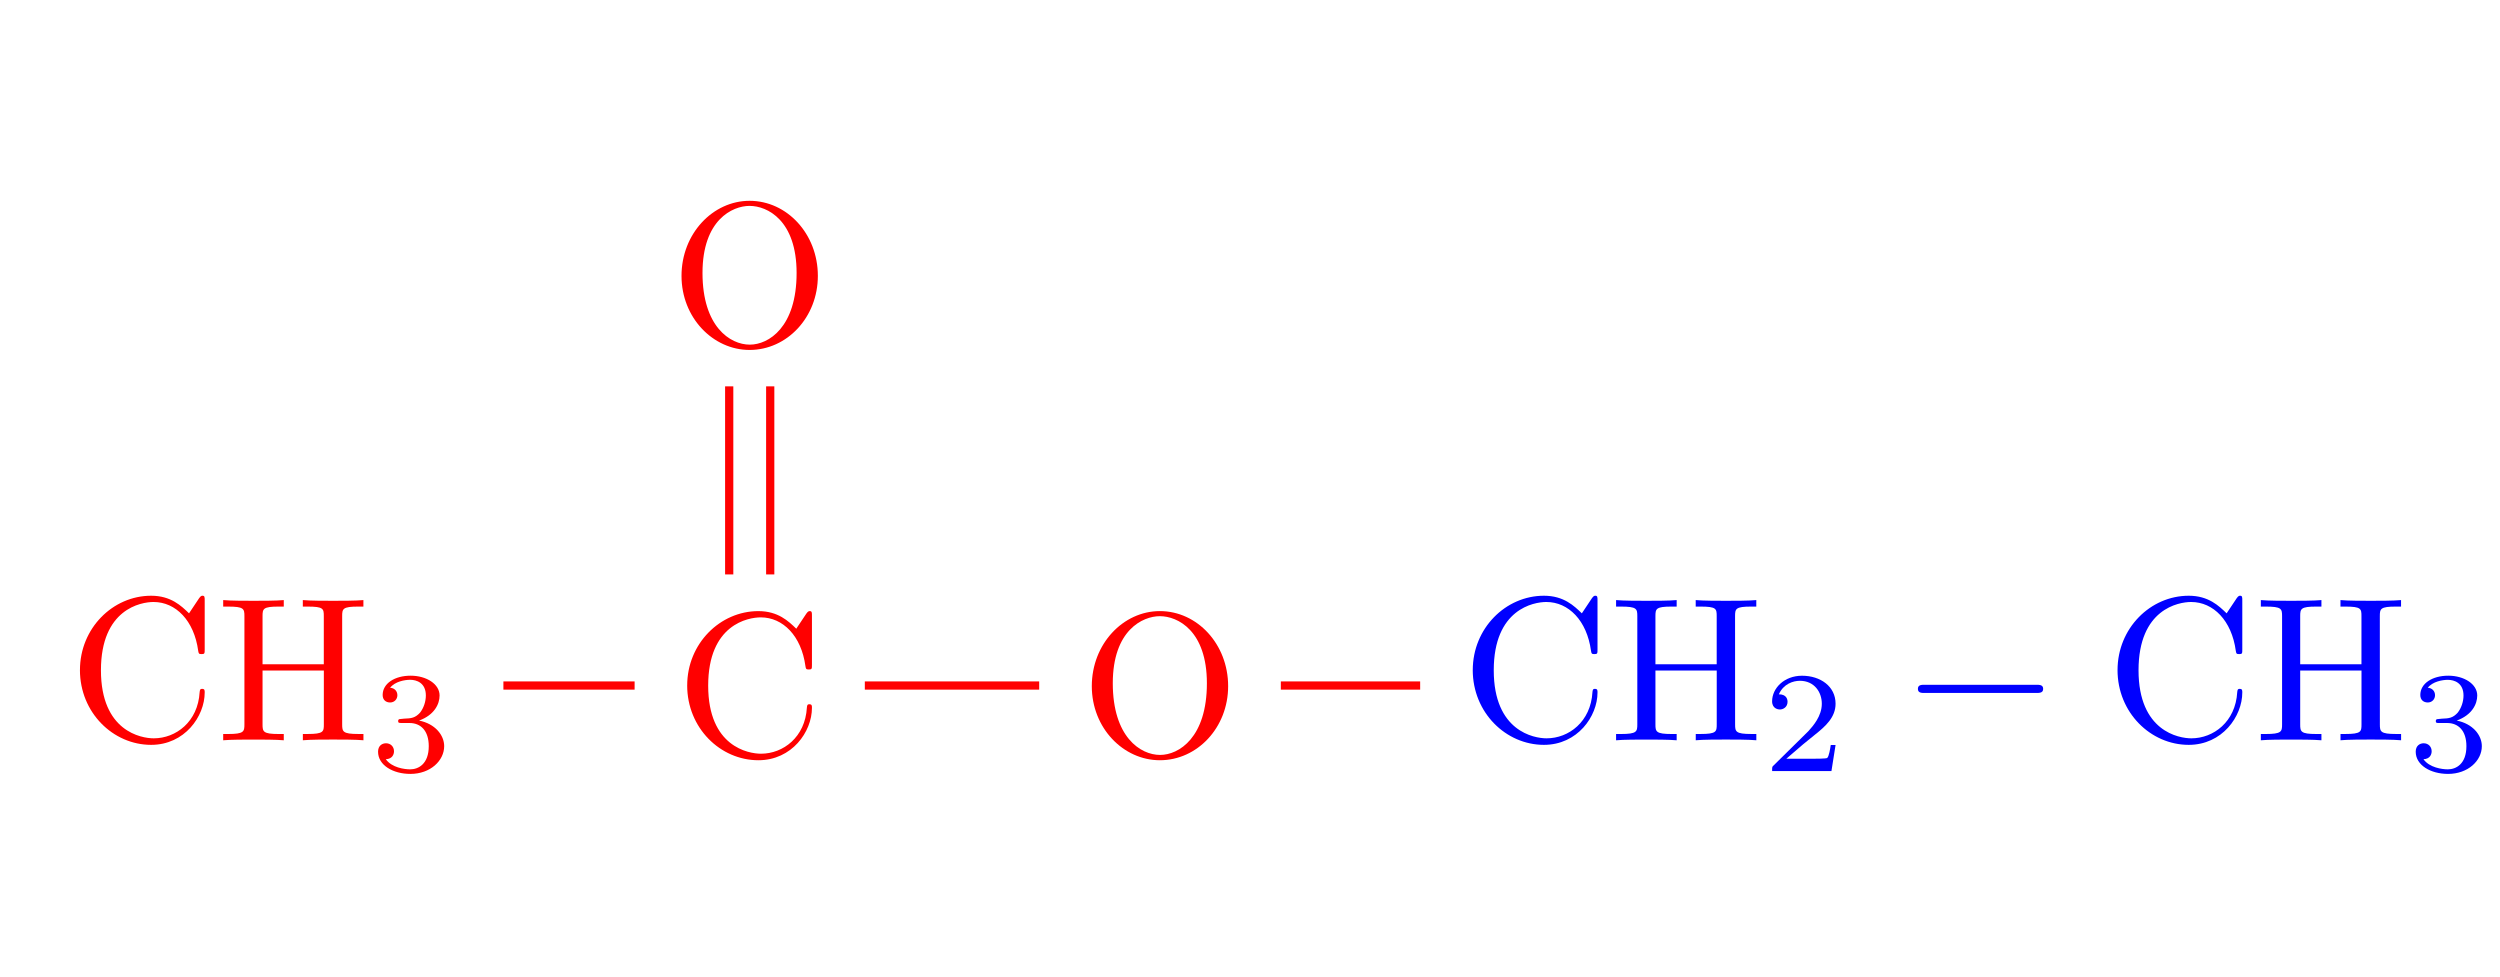
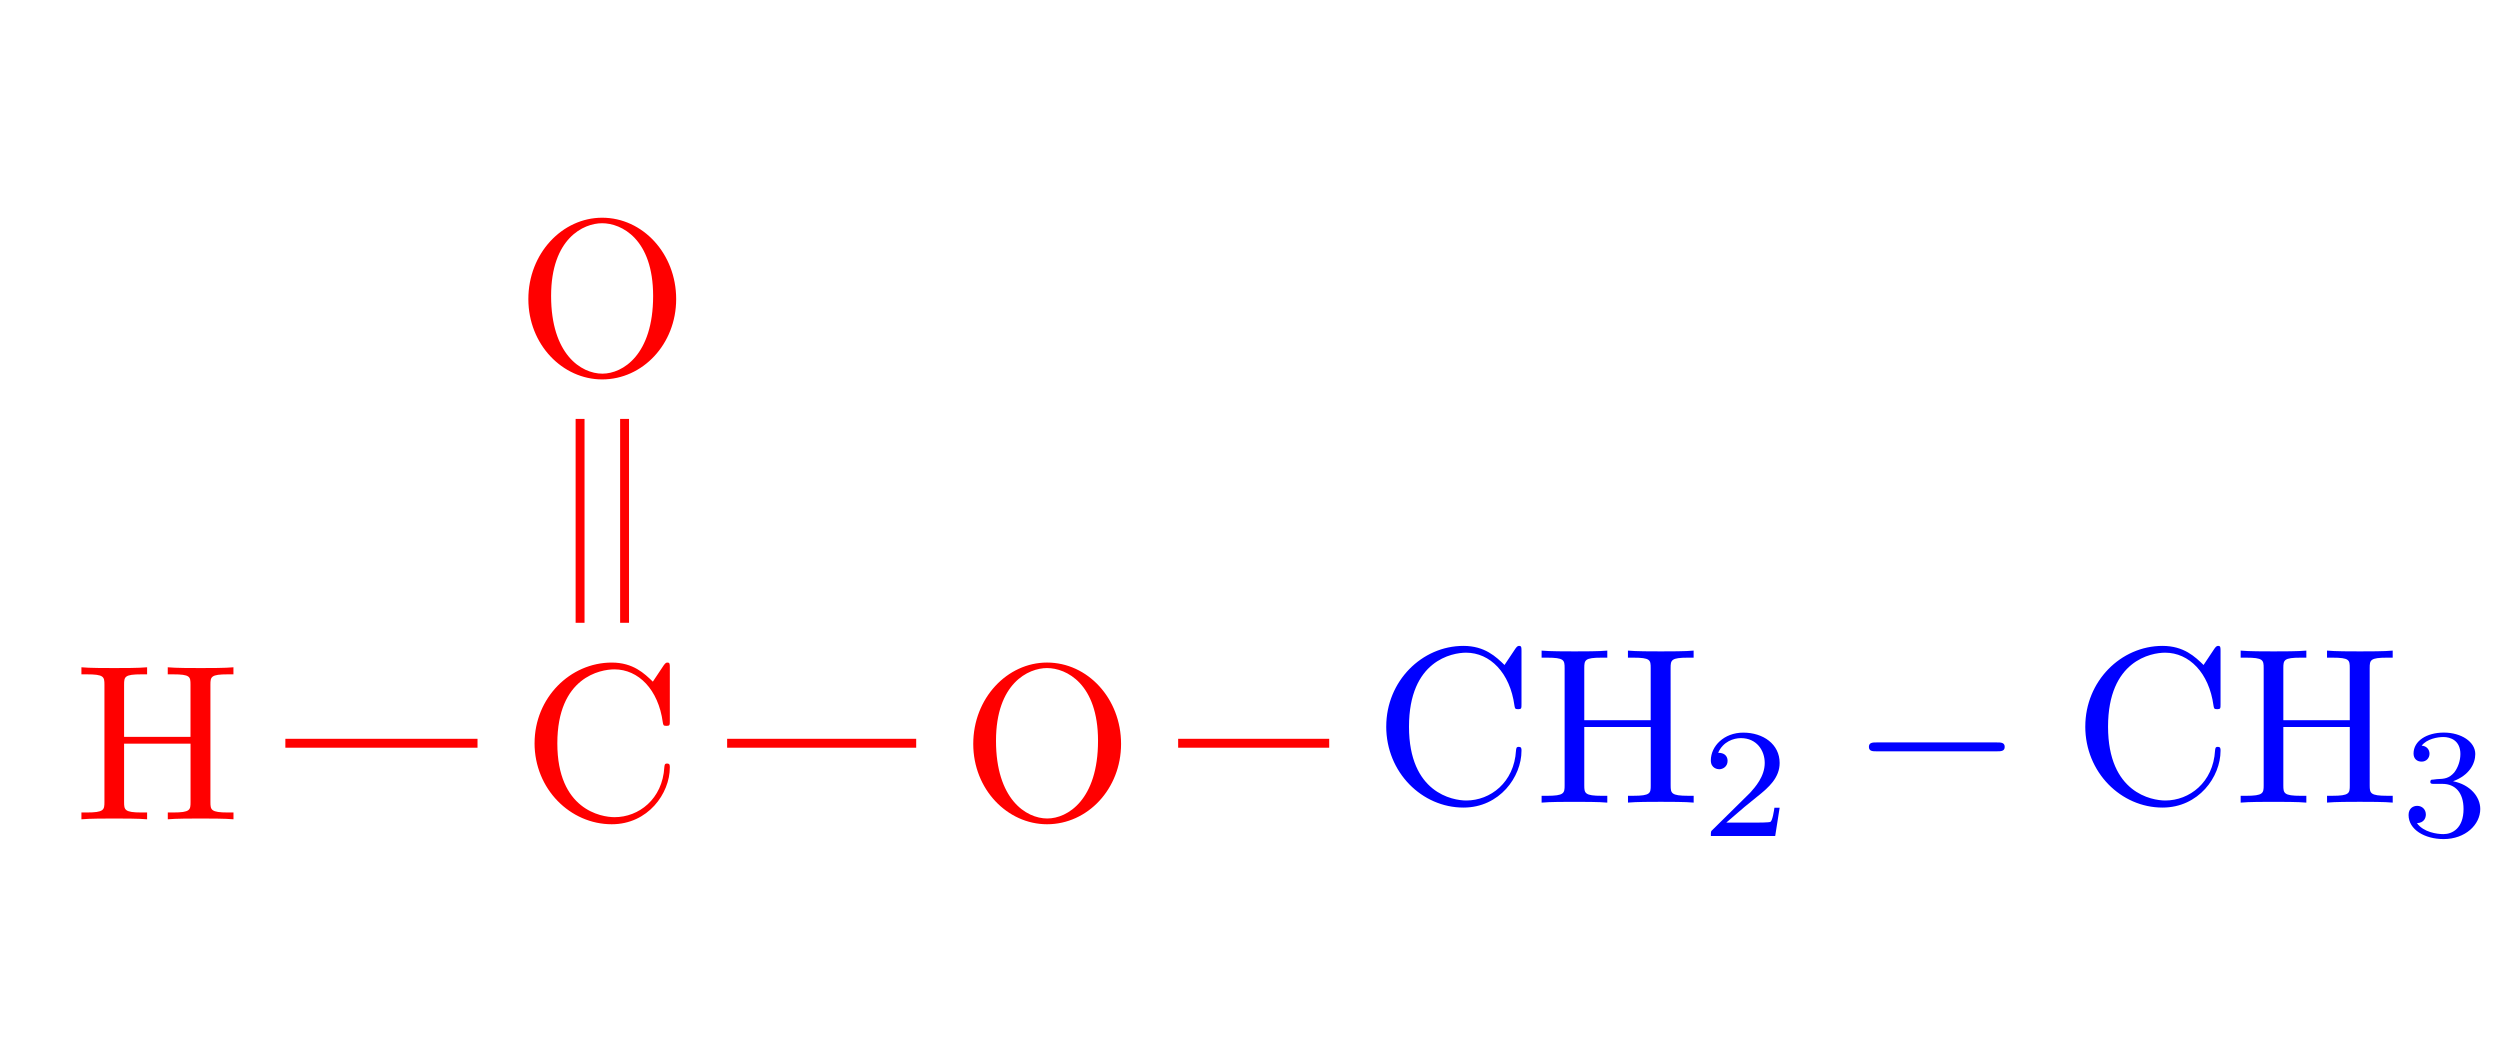
- <svg xmlns="http://www.w3.org/2000/svg" version="1.1" id="svg1" width="161.879" height="63.208" viewBox="0 0 161.879 63.208">
+ <svg xmlns="http://www.w3.org/2000/svg" version="1.1" id="svg1" width="149.307" height="63.208" viewBox="0 0 149.307 63.208">
  <defs id="defs1" />
  <g id="g1">
-     <path id="path1" d="m 0.564,-3.409 c 0,2.062 1.605,3.633 3.457,3.633 1.629,0 2.602,-1.383 2.602,-2.543 0,-0.105 0,-0.176 -0.129,-0.176 -0.105,0 -0.105,0.07 -0.117,0.164 -0.082,1.43 -1.148,2.238 -2.227,2.238 -0.609,0 -2.566,-0.34 -2.566,-3.305 0,-2.977 1.945,-3.316 2.555,-3.316 1.078,0 1.969,0.902 2.168,2.367 0.023,0.129 0.023,0.164 0.164,0.164 0.152,0 0.152,-0.035 0.152,-0.234 v -2.367 c 0,-0.164 0,-0.234 -0.105,-0.234 -0.035,0 -0.082,0 -0.164,0.117 l -0.492,0.738 c -0.375,-0.363 -0.879,-0.855 -1.84,-0.855 -1.863,0 -3.457,1.582 -3.457,3.609 z m 0,0" style="fill:#ff0000;fill-opacity:1;fill-rule:nonzero;stroke:none" aria-label="C" transform="matrix(1.333333,0,0,1.333333,4.424,47.932)" />
-     <path id="path2" d="m 6.104,-6.022 c 0,-0.363 0.023,-0.469 0.785,-0.469 h 0.246 v -0.316 c -0.352,0.035 -1.09,0.035 -1.465,0.035 -0.387,0 -1.125,0 -1.477,-0.035 v 0.316 h 0.234 c 0.773,0 0.785,0.105 0.785,0.469 v 2.332 H 2.237 v -2.332 c 0,-0.363 0.023,-0.469 0.785,-0.469 H 3.268 v -0.316 c -0.352,0.035 -1.09,0.035 -1.465,0.035 -0.375,0 -1.125,0 -1.477,-0.035 v 0.316 h 0.234 c 0.773,0 0.797,0.105 0.797,0.469 v 5.25 c 0,0.352 -0.023,0.469 -0.797,0.469 h -0.234 v 0.305 c 0.352,-0.035 1.09,-0.035 1.465,-0.035 0.375,0 1.125,0 1.477,0.035 v -0.305 H 3.022 c -0.762,0 -0.785,-0.117 -0.785,-0.469 V -3.386 h 2.977 v 2.613 c 0,0.352 -0.012,0.469 -0.785,0.469 h -0.234 v 0.305 c 0.352,-0.035 1.09,-0.035 1.465,-0.035 0.375,0 1.125,0 1.477,0.035 v -0.305 H 6.889 c -0.762,0 -0.785,-0.117 -0.785,-0.469 z m 0,0" style="fill:#ff0000;fill-opacity:1;fill-rule:nonzero;stroke:none" aria-label="H" transform="matrix(1.333333,0,0,1.333333,14.01733,47.932)" />
-     <path id="path3" d="m 1.899,-2.331 c 0.551,0 0.938,0.375 0.938,1.125 0,0.867 -0.504,1.125 -0.902,1.125 -0.281,0 -0.891,-0.082 -1.184,-0.492 0.328,-0.012 0.398,-0.246 0.398,-0.387 0,-0.223 -0.164,-0.387 -0.387,-0.387 -0.188,0 -0.387,0.117 -0.387,0.41 0,0.656 0.727,1.078 1.57,1.078 0.973,0 1.641,-0.645 1.641,-1.348 0,-0.539 -0.445,-1.09 -1.219,-1.242 0.738,-0.27 0.996,-0.797 0.996,-1.219 0,-0.551 -0.633,-0.961 -1.406,-0.961 -0.773,0 -1.359,0.375 -1.359,0.938 0,0.234 0.152,0.363 0.363,0.363 0.211,0 0.352,-0.164 0.352,-0.352 0,-0.199 -0.141,-0.352 -0.352,-0.363 0.234,-0.305 0.715,-0.387 0.973,-0.387 0.316,0 0.762,0.152 0.762,0.762 0,0.293 -0.105,0.609 -0.281,0.832 -0.234,0.258 -0.422,0.281 -0.773,0.293 -0.176,0.023 -0.188,0.023 -0.223,0.023 -0.012,0 -0.07,0.012 -0.07,0.094 0,0.094 0.059,0.094 0.176,0.094 z m 0,0" style="fill:#ff0000;fill-opacity:1;fill-rule:nonzero;stroke:none" aria-label="3" transform="matrix(1.333333,0,0,1.333333,23.98,49.924)" />
-     <path id="path4" d="m 0.561,-3.409 c 0,2.062 1.605,3.633 3.457,3.633 1.629,0 2.602,-1.383 2.602,-2.543 0,-0.105 0,-0.176 -0.129,-0.176 -0.105,0 -0.105,0.07 -0.117,0.164 -0.082,1.43 -1.148,2.238 -2.227,2.238 -0.609,0 -2.566,-0.34 -2.566,-3.305 0,-2.977 1.945,-3.316 2.555,-3.316 1.078,0 1.969,0.902 2.168,2.367 0.023,0.129 0.023,0.164 0.164,0.164 0.152,0 0.152,-0.035 0.152,-0.234 v -2.367 c 0,-0.164 0,-0.234 -0.105,-0.234 -0.035,0 -0.082,0 -0.164,0.117 l -0.492,0.738 c -0.375,-0.363 -0.879,-0.855 -1.84,-0.855 -1.863,0 -3.457,1.582 -3.457,3.609 z m 0,0" style="fill:#ff0000;fill-opacity:1;fill-rule:nonzero;stroke:none" aria-label="C" transform="matrix(1.333333,0,0,1.333333,43.748,48.928)" />
-     <path id="path5" d="m 17.532,2.657 h 6.372" style="fill:none;stroke:#ff0000;stroke-width:0.399;stroke-linecap:butt;stroke-linejoin:miter;stroke-miterlimit:10;stroke-dasharray:none;stroke-opacity:1" transform="matrix(1.333333,0,0,-1.333333,9.22,47.932)" />
-     <path id="path6" d="m 7.184,-3.374 c 0,-2.039 -1.5,-3.645 -3.316,-3.645 -1.781,0 -3.305,1.594 -3.305,3.645 0,2.039 1.535,3.598 3.305,3.598 1.816,0 3.316,-1.582 3.316,-3.598 z m -3.305,3.34 c -0.961,0 -2.297,-0.879 -2.297,-3.48 0,-2.578 1.453,-3.258 2.285,-3.258 0.867,0 2.285,0.703 2.285,3.258 0,2.637 -1.359,3.48 -2.273,3.48 z m 0,0" style="fill:#ff0000;fill-opacity:1;fill-rule:nonzero;stroke:none" aria-label="O" transform="matrix(1.333333,0,0,1.333333,43.37867,22.36133)" />
-     <path id="path7" d="m 28.498,8.053 v 9.133" style="fill:none;stroke:#ff0000;stroke-width:0.399;stroke-linecap:butt;stroke-linejoin:miter;stroke-miterlimit:10;stroke-dasharray:none;stroke-opacity:1" transform="matrix(1.333333,0,0,-1.333333,9.22,47.932)" />
-     <path id="path8" d="m 30.49,8.053 v 9.133" style="fill:none;stroke:#ff0000;stroke-width:0.399;stroke-linecap:butt;stroke-linejoin:miter;stroke-miterlimit:10;stroke-dasharray:none;stroke-opacity:1" transform="matrix(1.333333,0,0,-1.333333,9.22,47.932)" />
-     <path id="path9" d="m 7.183,-3.374 c 0,-2.039 -1.5,-3.645 -3.316,-3.645 -1.781,0 -3.305,1.594 -3.305,3.645 0,2.039 1.535,3.598 3.305,3.598 1.816,0 3.316,-1.582 3.316,-3.598 z m -3.305,3.34 c -0.961,0 -2.297,-0.879 -2.297,-3.48 0,-2.578 1.453,-3.258 2.285,-3.258 0.867,0 2.285,0.703 2.285,3.258 0,2.637 -1.359,3.48 -2.273,3.48 z m 0,0" style="fill:#ff0000;fill-opacity:1;fill-rule:nonzero;stroke:none" aria-label="O" transform="matrix(1.333333,0,0,1.333333,69.94667,48.928)" />
-     <path id="path10" d="m 35.084,2.657 h 8.468" style="fill:none;stroke:#ff0000;stroke-width:0.399;stroke-linecap:butt;stroke-linejoin:miter;stroke-miterlimit:10;stroke-dasharray:none;stroke-opacity:1" transform="matrix(1.333333,0,0,-1.333333,9.22,47.932)" />
-     <path id="path11" d="m 0.562,-3.409 c 0,2.062 1.605,3.633 3.457,3.633 1.629,0 2.602,-1.383 2.602,-2.543 0,-0.105 0,-0.176 -0.129,-0.176 -0.105,0 -0.105,0.07 -0.117,0.164 -0.082,1.43 -1.148,2.238 -2.227,2.238 -0.609,0 -2.566,-0.34 -2.566,-3.305 0,-2.977 1.945,-3.316 2.555,-3.316 1.078,0 1.969,0.902 2.168,2.367 0.023,0.129 0.023,0.164 0.164,0.164 0.152,0 0.152,-0.035 0.152,-0.234 v -2.367 c 0,-0.164 0,-0.234 -0.105,-0.234 -0.035,0 -0.082,0 -0.164,0.117 l -0.492,0.738 c -0.375,-0.363 -0.879,-0.855 -1.84,-0.855 -1.863,0 -3.457,1.582 -3.457,3.609 z M 13.301,-6.022 c 0,-0.363 0.023,-0.469 0.785,-0.469 h 0.246 v -0.316 c -0.352,0.035 -1.09,0.035 -1.465,0.035 -0.387,0 -1.125,0 -1.477,-0.035 v 0.316 h 0.234 c 0.773,0 0.785,0.105 0.785,0.469 v 2.332 H 9.434 v -2.332 c 0,-0.363 0.023,-0.469 0.785,-0.469 h 0.246 v -0.316 c -0.352,0.035 -1.09,0.035 -1.465,0.035 -0.375,0 -1.125,0 -1.477,-0.035 v 0.316 h 0.234 c 0.773,0 0.797,0.105 0.797,0.469 v 5.25 c 0,0.352 -0.023,0.469 -0.797,0.469 h -0.234 v 0.305 c 0.352,-0.035 1.09,-0.035 1.465,-0.035 0.375,0 1.125,0 1.477,0.035 v -0.305 h -0.246 c -0.762,0 -0.785,-0.117 -0.785,-0.469 V -3.386 h 2.977 v 2.613 c 0,0.352 -0.012,0.469 -0.785,0.469 h -0.234 v 0.305 c 0.352,-0.035 1.09,-0.035 1.465,-0.035 0.375,0 1.125,0 1.477,0.035 v -0.305 h -0.246 c -0.762,0 -0.785,-0.117 -0.785,-0.469 z m 0,0" style="fill:#0000ff;fill-opacity:1;fill-rule:nonzero;stroke:none" aria-label="CH" transform="matrix(1.333333,0,0,1.333333,94.61333,47.932)" />
-     <path id="path12" d="m 3.515,-1.264 h -0.234 c -0.023,0.152 -0.082,0.563 -0.176,0.633 -0.059,0.035 -0.598,0.035 -0.691,0.035 H 1.124 c 0.738,-0.645 0.984,-0.844 1.395,-1.172 0.516,-0.41 0.996,-0.844 0.996,-1.5 0,-0.844 -0.738,-1.359 -1.629,-1.359 -0.867,0 -1.453,0.609 -1.453,1.242 0,0.363 0.305,0.398 0.375,0.398 0.164,0 0.375,-0.117 0.375,-0.375 0,-0.129 -0.059,-0.363 -0.422,-0.363 0.223,-0.504 0.691,-0.656 1.02,-0.656 0.703,0 1.066,0.551 1.066,1.113 0,0.609 -0.434,1.09 -0.656,1.336 l -1.687,1.664 c -0.07,0.059 -0.07,0.07 -0.07,0.27 H 3.315 Z m 0,0" style="fill:#0000ff;fill-opacity:1;fill-rule:nonzero;stroke:none" aria-label="2" transform="matrix(1.333333,0,0,1.333333,114.1693,49.924)" />
-     <path id="path13" d="m 6.561,-2.296 c 0.176,0 0.352,0 0.352,-0.199 0,-0.199 -0.176,-0.199 -0.352,-0.199 h -5.391 c -0.164,0 -0.34,0 -0.34,0.199 0,0.199 0.176,0.199 0.34,0.199 z m 0,0" style="fill:#0000ff;fill-opacity:1;fill-rule:nonzero;stroke:none" aria-label="−" transform="matrix(1.333333,0,0,1.333333,123.08,47.932)" />
-     <path id="path14" d="m 0.562,-3.409 c 0,2.062 1.605,3.633 3.457,3.633 1.629,0 2.602,-1.383 2.602,-2.543 0,-0.105 0,-0.176 -0.129,-0.176 -0.105,0 -0.105,0.07 -0.117,0.164 -0.082,1.43 -1.148,2.238 -2.227,2.238 -0.609,0 -2.566,-0.34 -2.566,-3.305 0,-2.977 1.945,-3.316 2.555,-3.316 1.078,0 1.969,0.902 2.168,2.367 0.023,0.129 0.023,0.164 0.164,0.164 0.152,0 0.152,-0.035 0.152,-0.234 v -2.367 c 0,-0.164 0,-0.234 -0.105,-0.234 -0.035,0 -0.082,0 -0.164,0.117 l -0.492,0.738 c -0.375,-0.363 -0.879,-0.855 -1.84,-0.855 -1.863,0 -3.457,1.582 -3.457,3.609 z M 13.3,-6.022 c 0,-0.363 0.023,-0.469 0.785,-0.469 h 0.246 v -0.316 c -0.352,0.035 -1.09,0.035 -1.465,0.035 -0.387,0 -1.125,0 -1.477,-0.035 v 0.316 h 0.234 c 0.773,0 0.785,0.105 0.785,0.469 v 2.332 H 9.433 v -2.332 c 0,-0.363 0.023,-0.469 0.785,-0.469 h 0.246 v -0.316 c -0.352,0.035 -1.09,0.035 -1.465,0.035 -0.375,0 -1.125,0 -1.477,-0.035 v 0.316 h 0.234 c 0.773,0 0.797,0.105 0.797,0.469 v 5.25 c 0,0.352 -0.023,0.469 -0.797,0.469 h -0.234 v 0.305 c 0.352,-0.035 1.09,-0.035 1.465,-0.035 0.375,0 1.125,0 1.477,0.035 v -0.305 h -0.246 c -0.762,0 -0.785,-0.117 -0.785,-0.469 V -3.386 h 2.977 v 2.613 c 0,0.352 -0.012,0.469 -0.785,0.469 h -0.234 v 0.305 c 0.352,-0.035 1.09,-0.035 1.465,-0.035 0.375,0 1.125,0 1.477,0.035 v -0.305 h -0.246 c -0.762,0 -0.785,-0.117 -0.785,-0.469 z m 0,0" style="fill:#0000ff;fill-opacity:1;fill-rule:nonzero;stroke:none" aria-label="CH" transform="matrix(1.333333,0,0,1.333333,136.364,47.932)" />
-     <path id="path15" d="m 1.9,-2.331 c 0.551,0 0.938,0.375 0.938,1.125 0,0.867 -0.504,1.125 -0.902,1.125 -0.281,0 -0.891,-0.082 -1.184,-0.492 0.328,-0.012 0.398,-0.246 0.398,-0.387 0,-0.223 -0.164,-0.387 -0.387,-0.387 -0.188,0 -0.387,0.117 -0.387,0.41 0,0.656 0.727,1.078 1.57,1.078 0.973,0 1.641,-0.645 1.641,-1.348 0,-0.539 -0.445,-1.09 -1.219,-1.242 0.738,-0.27 0.996,-0.797 0.996,-1.219 0,-0.551 -0.633,-0.961 -1.406,-0.961 -0.773,0 -1.359,0.375 -1.359,0.938 0,0.234 0.152,0.363 0.363,0.363 0.211,0 0.352,-0.164 0.352,-0.352 0,-0.199 -0.141,-0.352 -0.352,-0.363 C 1.197,-4.346 1.677,-4.428 1.935,-4.428 c 0.316,0 0.762,0.152 0.762,0.762 0,0.293 -0.105,0.609 -0.281,0.832 -0.234,0.258 -0.422,0.281 -0.773,0.293 -0.176,0.023 -0.188,0.023 -0.223,0.023 -0.012,0 -0.07,0.012 -0.07,0.094 0,0.094 0.059,0.094 0.176,0.094 z m 0,0" style="fill:#0000ff;fill-opacity:1;fill-rule:nonzero;stroke:none" aria-label="3" transform="matrix(1.333333,0,0,1.333333,155.92,49.924)" />
-     <path id="path16" d="m 55.287,2.657 h 6.766" style="fill:none;stroke:#ff0000;stroke-width:0.399;stroke-linecap:butt;stroke-linejoin:miter;stroke-miterlimit:10;stroke-dasharray:none;stroke-opacity:1" transform="matrix(1.333333,0,0,-1.333333,9.22,47.932)" />
+     <path id="path1" d="m 6.107,-6.022 c 0,-0.363 0.023,-0.469 0.785,-0.469 h 0.246 v -0.316 c -0.352,0.035 -1.09,0.035 -1.465,0.035 -0.387,0 -1.125,0 -1.477,-0.035 v 0.316 h 0.234 c 0.773,0 0.785,0.105 0.785,0.469 v 2.332 H 2.24 v -2.332 c 0,-0.363 0.023,-0.469 0.785,-0.469 h 0.246 v -0.316 c -0.352,0.035 -1.09,0.035 -1.465,0.035 -0.375,0 -1.125,0 -1.477,-0.035 v 0.316 h 0.234 c 0.773,0 0.797,0.105 0.797,0.469 v 5.25 c 0,0.352 -0.023,0.469 -0.797,0.469 h -0.234 v 0.305 c 0.352,-0.035 1.09,-0.035 1.465,-0.035 0.375,0 1.125,0 1.477,0.035 v -0.305 H 3.025 c -0.762,0 -0.785,-0.117 -0.785,-0.469 V -3.385 h 2.977 v 2.613 c 0,0.352 -0.012,0.469 -0.785,0.469 h -0.234 v 0.305 c 0.352,-0.035 1.09,-0.035 1.465,-0.035 0.375,0 1.125,0 1.477,0.035 v -0.305 H 6.892 c -0.762,0 -0.785,-0.117 -0.785,-0.469 z m 0,0" style="fill:#ff0000;fill-opacity:1;fill-rule:nonzero;stroke:none" aria-label="H" transform="matrix(1.333333,0,0,1.333333,4.424,48.928)" />
+     <path id="path2" d="m 0.563,-3.409 c 0,2.062 1.605,3.633 3.457,3.633 1.629,0 2.602,-1.383 2.602,-2.543 0,-0.105 0,-0.176 -0.129,-0.176 -0.105,0 -0.105,0.07 -0.117,0.164 -0.082,1.43 -1.148,2.238 -2.227,2.238 -0.609,0 -2.566,-0.34 -2.566,-3.305 0,-2.977 1.945,-3.316 2.555,-3.316 1.078,0 1.969,0.902 2.168,2.367 0.023,0.129 0.023,0.164 0.164,0.164 0.152,0 0.152,-0.035 0.152,-0.234 v -2.367 c 0,-0.164 0,-0.234 -0.105,-0.234 -0.035,0 -0.082,0 -0.164,0.117 l -0.492,0.738 c -0.375,-0.363 -0.879,-0.855 -1.84,-0.855 -1.863,0 -3.457,1.582 -3.457,3.609 z m 0,0" style="fill:#ff0000;fill-opacity:1;fill-rule:nonzero;stroke:none" aria-label="C" transform="matrix(1.333333,0,0,1.333333,31.17467,48.928)" />
+     <path id="path3" d="M 5.728,3.404 H 14.335" style="fill:none;stroke:#ff0000;stroke-width:0.399;stroke-linecap:butt;stroke-linejoin:miter;stroke-miterlimit:10;stroke-dasharray:none;stroke-opacity:1" transform="matrix(1.333333,0,0,-1.333333,9.405333,48.928)" />
+     <path id="path4" d="m 7.183,-3.374 c 0,-2.039 -1.5,-3.645 -3.316,-3.645 -1.781,0 -3.305,1.594 -3.305,3.645 0,2.039 1.535,3.598 3.305,3.598 1.816,0 3.316,-1.582 3.316,-3.598 z m -3.305,3.34 c -0.961,0 -2.297,-0.879 -2.297,-3.48 0,-2.578 1.453,-3.258 2.285,-3.258 0.867,0 2.285,0.703 2.285,3.258 0,2.637 -1.359,3.48 -2.273,3.48 z m 0,0" style="fill:#ff0000;fill-opacity:1;fill-rule:nonzero;stroke:none" aria-label="O" transform="matrix(1.333333,0,0,1.333333,30.80533,22.36133)" />
+     <path id="path5" d="m 18.929,8.8 v 9.132" style="fill:none;stroke:#ff0000;stroke-width:0.399;stroke-linecap:butt;stroke-linejoin:miter;stroke-miterlimit:10;stroke-dasharray:none;stroke-opacity:1" transform="matrix(1.333333,0,0,-1.333333,9.405333,48.928)" />
+     <path id="path6" d="m 20.922,8.8 v 9.132" style="fill:none;stroke:#ff0000;stroke-width:0.399;stroke-linecap:butt;stroke-linejoin:miter;stroke-miterlimit:10;stroke-dasharray:none;stroke-opacity:1" transform="matrix(1.333333,0,0,-1.333333,9.405333,48.928)" />
+     <path id="path7" d="m 7.185,-3.374 c 0,-2.039 -1.5,-3.645 -3.316,-3.645 -1.781,0 -3.305,1.594 -3.305,3.645 0,2.039 1.535,3.598 3.305,3.598 1.816,0 3.316,-1.582 3.316,-3.598 z m -3.305,3.34 c -0.961,0 -2.297,-0.879 -2.297,-3.48 0,-2.578 1.453,-3.258 2.285,-3.258 0.867,0 2.285,0.703 2.285,3.258 0,2.637 -1.359,3.48 -2.273,3.48 z m 0,0" style="fill:#ff0000;fill-opacity:1;fill-rule:nonzero;stroke:none" aria-label="O" transform="matrix(1.333333,0,0,1.333333,57.37333,48.928)" />
+     <path id="path8" d="m 25.516,3.404 h 8.468" style="fill:none;stroke:#ff0000;stroke-width:0.399;stroke-linecap:butt;stroke-linejoin:miter;stroke-miterlimit:10;stroke-dasharray:none;stroke-opacity:1" transform="matrix(1.333333,0,0,-1.333333,9.405333,48.928)" />
+     <path id="path9" d="m 0.562,-3.409 c 0,2.062 1.605,3.633 3.457,3.633 1.629,0 2.602,-1.383 2.602,-2.543 0,-0.105 0,-0.176 -0.129,-0.176 -0.105,0 -0.105,0.07 -0.117,0.164 -0.082,1.43 -1.148,2.238 -2.227,2.238 -0.609,0 -2.566,-0.34 -2.566,-3.305 0,-2.977 1.945,-3.316 2.555,-3.316 1.078,0 1.969,0.902 2.168,2.367 0.023,0.129 0.023,0.164 0.164,0.164 0.152,0 0.152,-0.035 0.152,-0.234 v -2.367 c 0,-0.164 0,-0.234 -0.105,-0.234 -0.035,0 -0.082,0 -0.164,0.117 l -0.492,0.738 c -0.375,-0.363 -0.879,-0.855 -1.84,-0.855 -1.863,0 -3.457,1.582 -3.457,3.609 z M 13.3,-6.022 c 0,-0.363 0.023,-0.469 0.785,-0.469 h 0.246 v -0.316 c -0.352,0.035 -1.09,0.035 -1.465,0.035 -0.387,0 -1.125,0 -1.477,-0.035 v 0.316 h 0.234 c 0.773,0 0.785,0.105 0.785,0.469 v 2.332 H 9.433 v -2.332 c 0,-0.363 0.023,-0.469 0.785,-0.469 h 0.246 v -0.316 c -0.352,0.035 -1.09,0.035 -1.465,0.035 -0.375,0 -1.125,0 -1.477,-0.035 v 0.316 h 0.234 c 0.773,0 0.797,0.105 0.797,0.469 v 5.25 c 0,0.352 -0.023,0.469 -0.797,0.469 h -0.234 v 0.305 c 0.352,-0.035 1.09,-0.035 1.465,-0.035 0.375,0 1.125,0 1.477,0.035 v -0.305 h -0.246 c -0.762,0 -0.785,-0.117 -0.785,-0.469 V -3.386 h 2.977 v 2.613 c 0,0.352 -0.012,0.469 -0.785,0.469 h -0.234 v 0.305 c 0.352,-0.035 1.09,-0.035 1.465,-0.035 0.375,0 1.125,0 1.477,0.035 v -0.305 h -0.246 c -0.762,0 -0.785,-0.117 -0.785,-0.469 z m 0,0" style="fill:#0000ff;fill-opacity:1;fill-rule:nonzero;stroke:none" aria-label="CH" transform="matrix(1.333333,0,0,1.333333,82.04,47.932)" />
+     <path id="path10" d="m 3.517,-1.264 h -0.234 c -0.023,0.152 -0.082,0.563 -0.176,0.633 -0.059,0.035 -0.598,0.035 -0.691,0.035 H 1.126 c 0.738,-0.645 0.984,-0.844 1.395,-1.172 0.516,-0.41 0.996,-0.844 0.996,-1.5 0,-0.844 -0.738,-1.359 -1.629,-1.359 -0.867,0 -1.453,0.609 -1.453,1.242 0,0.363 0.305,0.398 0.375,0.398 0.164,0 0.375,-0.117 0.375,-0.375 0,-0.129 -0.059,-0.363 -0.422,-0.363 0.223,-0.504 0.691,-0.656 1.02,-0.656 0.703,0 1.066,0.551 1.066,1.113 0,0.609 -0.434,1.09 -0.656,1.336 l -1.687,1.664 c -0.07,0.059 -0.07,0.07 -0.07,0.27 H 3.318 Z m 0,0" style="fill:#0000ff;fill-opacity:1;fill-rule:nonzero;stroke:none" aria-label="2" transform="matrix(1.333333,0,0,1.333333,101.596,49.924)" />
+     <path id="path11" d="m 6.563,-2.296 c 0.176,0 0.352,0 0.352,-0.199 0,-0.199 -0.176,-0.199 -0.352,-0.199 h -5.391 c -0.164,0 -0.34,0 -0.34,0.199 0,0.199 0.176,0.199 0.34,0.199 z m 0,0" style="fill:#0000ff;fill-opacity:1;fill-rule:nonzero;stroke:none" aria-label="−" transform="matrix(1.333333,0,0,1.333333,110.5067,47.932)" />
+     <path id="path12" d="m 0.561,-3.409 c 0,2.062 1.605,3.633 3.457,3.633 1.629,0 2.602,-1.383 2.602,-2.543 0,-0.105 0,-0.176 -0.129,-0.176 -0.105,0 -0.105,0.07 -0.117,0.164 -0.082,1.43 -1.148,2.238 -2.227,2.238 -0.609,0 -2.566,-0.34 -2.566,-3.305 0,-2.977 1.945,-3.316 2.555,-3.316 1.078,0 1.969,0.902 2.168,2.367 0.023,0.129 0.023,0.164 0.164,0.164 0.152,0 0.152,-0.035 0.152,-0.234 v -2.367 c 0,-0.164 0,-0.234 -0.105,-0.234 -0.035,0 -0.082,0 -0.164,0.117 l -0.492,0.738 c -0.375,-0.363 -0.879,-0.855 -1.84,-0.855 -1.863,0 -3.457,1.582 -3.457,3.609 z M 13.3,-6.022 c 0,-0.363 0.023,-0.469 0.785,-0.469 h 0.246 v -0.316 c -0.352,0.035 -1.09,0.035 -1.465,0.035 -0.387,0 -1.125,0 -1.477,-0.035 v 0.316 h 0.234 c 0.773,0 0.785,0.105 0.785,0.469 v 2.332 H 9.432 v -2.332 c 0,-0.363 0.023,-0.469 0.785,-0.469 h 0.246 v -0.316 c -0.352,0.035 -1.09,0.035 -1.465,0.035 -0.375,0 -1.125,0 -1.477,-0.035 v 0.316 h 0.234 c 0.773,0 0.797,0.105 0.797,0.469 v 5.25 c 0,0.352 -0.023,0.469 -0.797,0.469 h -0.234 v 0.305 c 0.352,-0.035 1.09,-0.035 1.465,-0.035 0.375,0 1.125,0 1.477,0.035 v -0.305 h -0.246 c -0.762,0 -0.785,-0.117 -0.785,-0.469 V -3.386 h 2.977 v 2.613 c 0,0.352 -0.012,0.469 -0.785,0.469 h -0.234 v 0.305 c 0.352,-0.035 1.09,-0.035 1.465,-0.035 0.375,0 1.125,0 1.477,0.035 v -0.305 h -0.246 c -0.762,0 -0.785,-0.117 -0.785,-0.469 z m 0,0" style="fill:#0000ff;fill-opacity:1;fill-rule:nonzero;stroke:none" aria-label="CH" transform="matrix(1.333333,0,0,1.333333,123.7907,47.932)" />
+     <path id="path13" d="m 1.899,-2.331 c 0.551,0 0.938,0.375 0.938,1.125 0,0.867 -0.504,1.125 -0.902,1.125 -0.281,0 -0.891,-0.082 -1.184,-0.492 0.328,-0.012 0.398,-0.246 0.398,-0.387 0,-0.223 -0.164,-0.387 -0.387,-0.387 -0.188,0 -0.387,0.117 -0.387,0.41 0,0.656 0.727,1.078 1.57,1.078 0.973,0 1.641,-0.645 1.641,-1.348 0,-0.539 -0.445,-1.09 -1.219,-1.242 0.738,-0.27 0.996,-0.797 0.996,-1.219 0,-0.551 -0.633,-0.961 -1.406,-0.961 -0.773,0 -1.359,0.375 -1.359,0.938 0,0.234 0.152,0.363 0.363,0.363 0.211,0 0.352,-0.164 0.352,-0.352 0,-0.199 -0.141,-0.352 -0.352,-0.363 0.234,-0.305 0.715,-0.387 0.973,-0.387 0.316,0 0.762,0.152 0.762,0.762 0,0.293 -0.105,0.609 -0.281,0.832 -0.234,0.258 -0.422,0.281 -0.773,0.293 -0.176,0.023 -0.188,0.023 -0.223,0.023 -0.012,0 -0.07,0.012 -0.07,0.094 0,0.094 0.059,0.094 0.176,0.094 z m 0,0" style="fill:#0000ff;fill-opacity:1;fill-rule:nonzero;stroke:none" aria-label="3" transform="matrix(1.333333,0,0,1.333333,143.3467,49.924)" />
+     <path id="path14" d="m 45.718,3.404 h 6.766" style="fill:none;stroke:#ff0000;stroke-width:0.399;stroke-linecap:butt;stroke-linejoin:miter;stroke-miterlimit:10;stroke-dasharray:none;stroke-opacity:1" transform="matrix(1.333333,0,0,-1.333333,9.405333,48.928)" />
  </g>
</svg>
